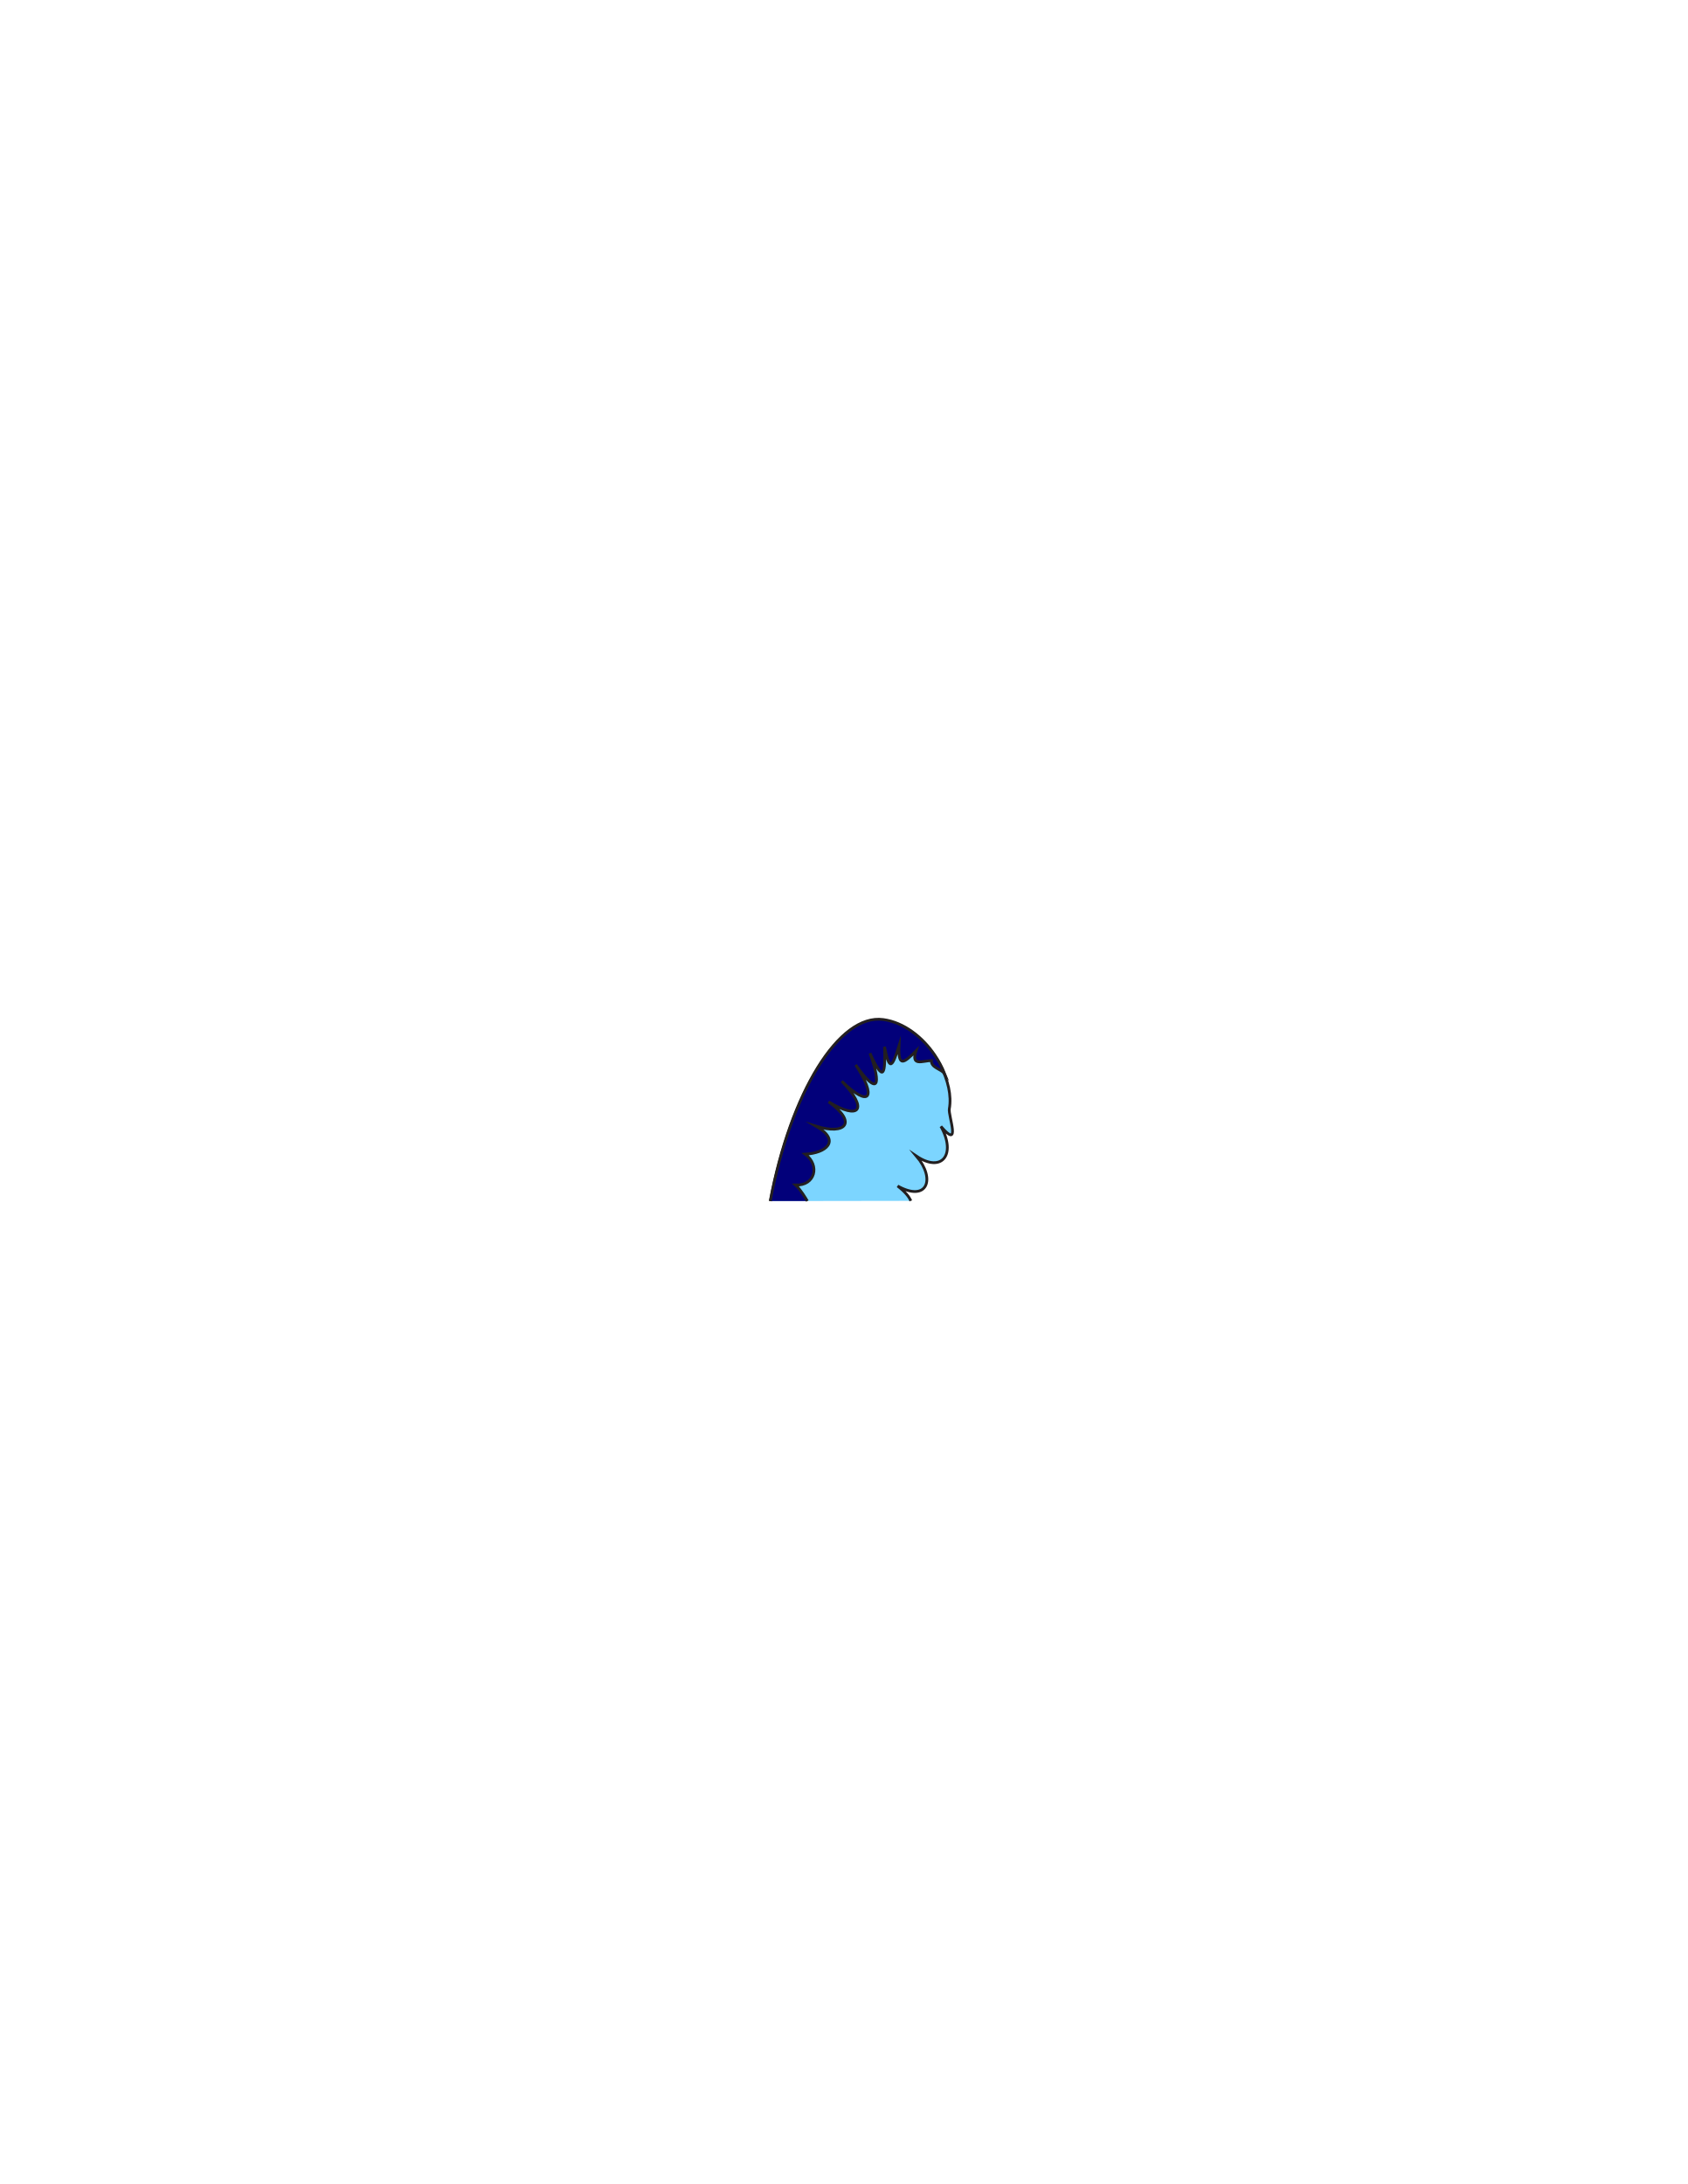
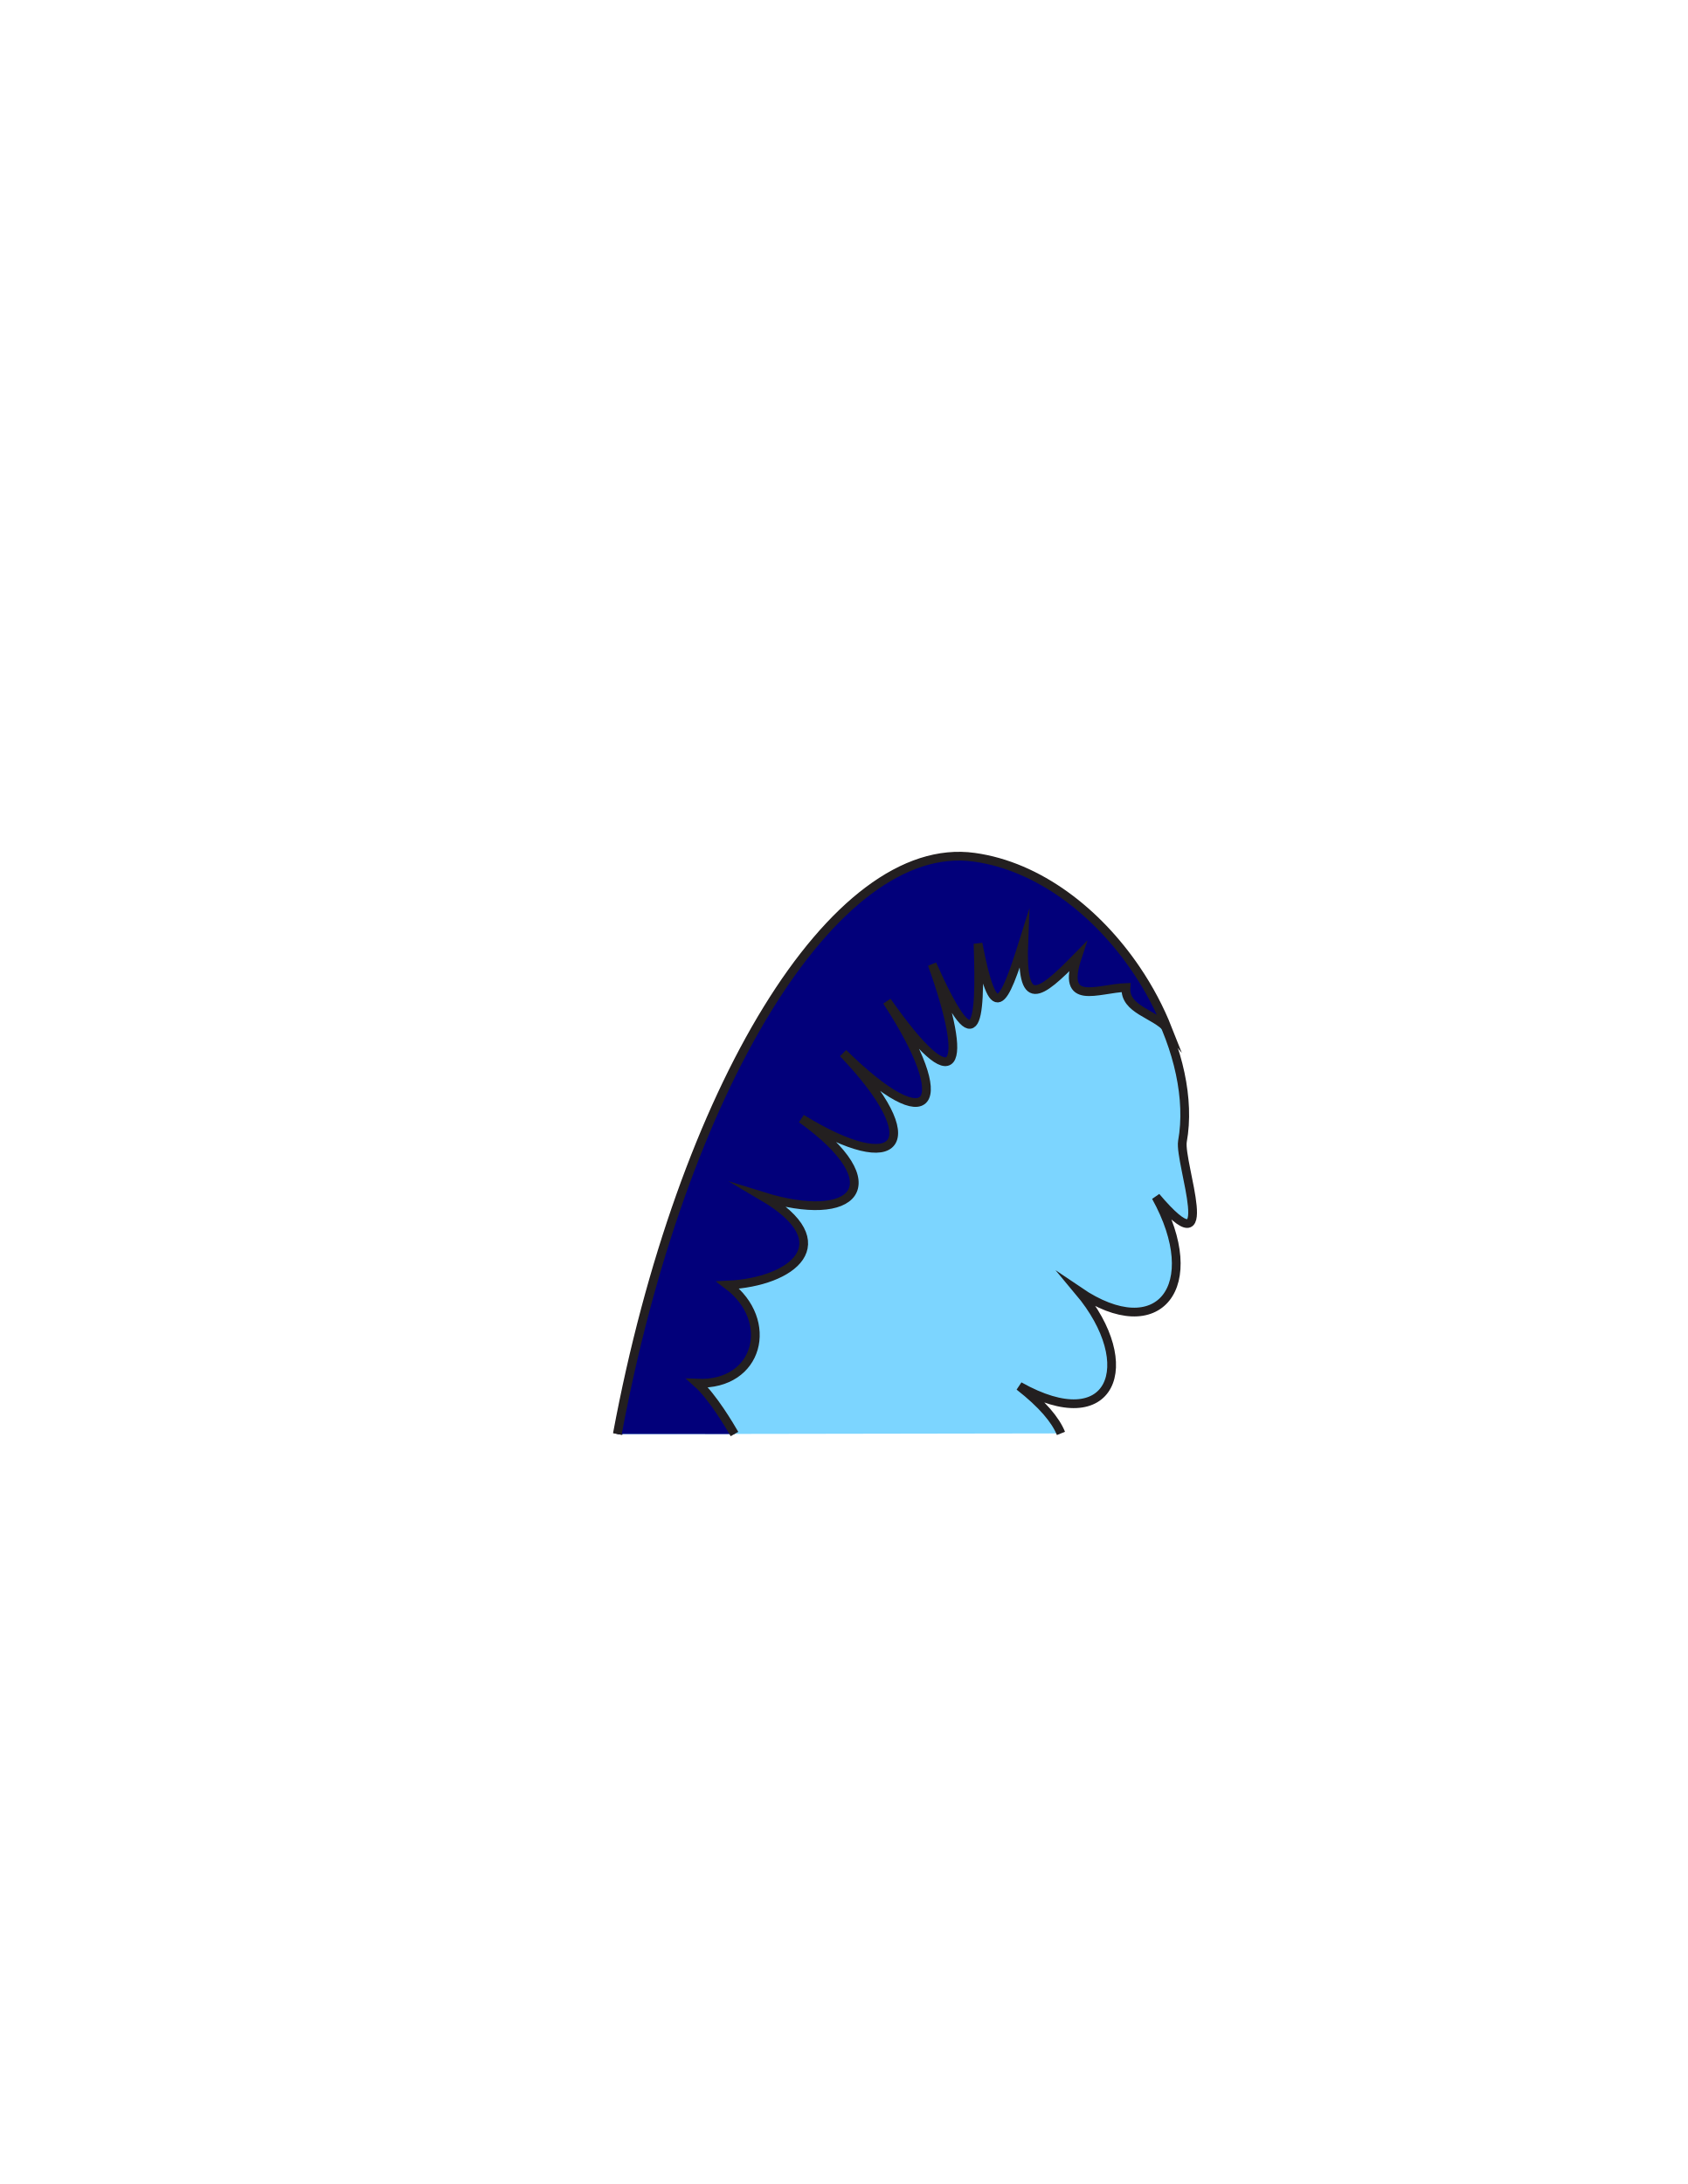
<svg xmlns="http://www.w3.org/2000/svg" version="1.1" id="Layer_1" x="0px" y="0px" width="612px" height="792px" viewBox="0 0 612 792" enable-background="new 0 0 612 792" xml:space="preserve">
-   <rect x="264.5" y="357.651" fill-opacity="0" fill="#231F20" width="81" height="78.206" />
-   <path id="SECONDARY_10_" fill="#7CD5FF" stroke="#231F20" stroke-miterlimit="10" d="M330.254,435.477  c-0.617-1.525-2.131-3.334-4.786-5.391c10.632,5.939,13.948-2.405,6.85-10.822c9.212,6.204,14.515-0.627,8.85-10.791  c7.466,8.76,2.654-3.853,3.044-6.318c0.436-2.403,0.32-5.046-0.258-7.75c-2.314-10.819-12.049-22.645-23.66-24.253  c-16.054-2.226-33.512,26.351-40.933,65.404" />
-   <path id="PRIMARY_12_" fill="#02007A" stroke="#231F20" stroke-miterlimit="10" d="M292.743,435.547  c-0.533-0.922-2.527-4.264-4.255-5.799c7.06,0.287,8.941-7.135,3.5-11.199c7.352-0.348,13.171-4.757,4.016-10.115  c10.456,3.221,15.122-1.238,4.441-8.873c11.206,6.832,14.663,2.813,4.782-7.477c10.169,9.928,12.865,5.977,5.033-5.925  c8.176,11.561,9.443,7.542,5.194-4.218c5.054,11.252,5.616,7.379,5.272-2.355c1.816,9.351,2.867,7.24,5.259-0.337  c-0.319,7.865,1.681,6.396,6.163,1.848c-1.922,5.736,2.313,3.607,5.576,3.496c-0.196,2.566,3.348,2.992,4.79,4.725  c-0.926-2.331-2.155-4.634-3.634-6.8c-4.439-6.498-11.123-11.756-18.586-12.789c-16.111-2.233-33.635,26.549-41.012,65.811" />
+   <rect x="177.191" y="272.488" fill="#231F20" fill-opacity="0" width="255.619" height="248.531" />
+   <path id="SECONDARY_10_" fill="#7CD5FF" stroke="#231F20" stroke-width="3.167" stroke-miterlimit="10" d="M384.695,519.81  c-1.947-4.845-6.724-10.595-15.104-17.131c33.552,18.875,44.018-7.644,21.619-34.392c29.07,19.716,45.805-1.993,27.928-34.293  c23.561,27.841,8.376-12.243,9.605-20.076c1.378-7.637,1.011-16.035-0.813-24.628c-7.304-34.382-38.023-71.963-74.666-77.075  c-50.662-7.074-105.756,83.741-129.176,207.846" />
+   <path id="PRIMARY_12_" fill="#02007A" stroke="#231F20" stroke-width="3.167" stroke-miterlimit="10" d="M266.32,520.033  c-1.683-2.93-7.976-13.55-13.429-18.429c22.28,0.913,28.217-22.673,11.045-35.59c23.201-1.104,41.566-15.116,12.674-32.145  c32.997,10.238,47.722-3.933,14.015-28.197c35.365,21.711,46.275,8.94,15.091-23.76c32.092,31.549,40.598,18.992,15.882-18.829  c25.801,36.738,29.801,23.968,16.393-13.405c15.948,35.757,17.724,23.45,16.636-7.484c5.731,29.717,9.048,23.009,16.599-1.07  c-1.008,24.995,5.304,20.326,19.449,5.873c-6.068,18.228,7.298,11.462,17.594,11.108c-0.616,8.156,10.567,9.509,15.116,15.016  c-2.921-7.408-6.798-14.726-11.467-21.609c-14.008-20.65-35.103-37.359-58.653-40.643c-50.843-7.096-106.145,84.371-129.424,209.14" />
</svg>
